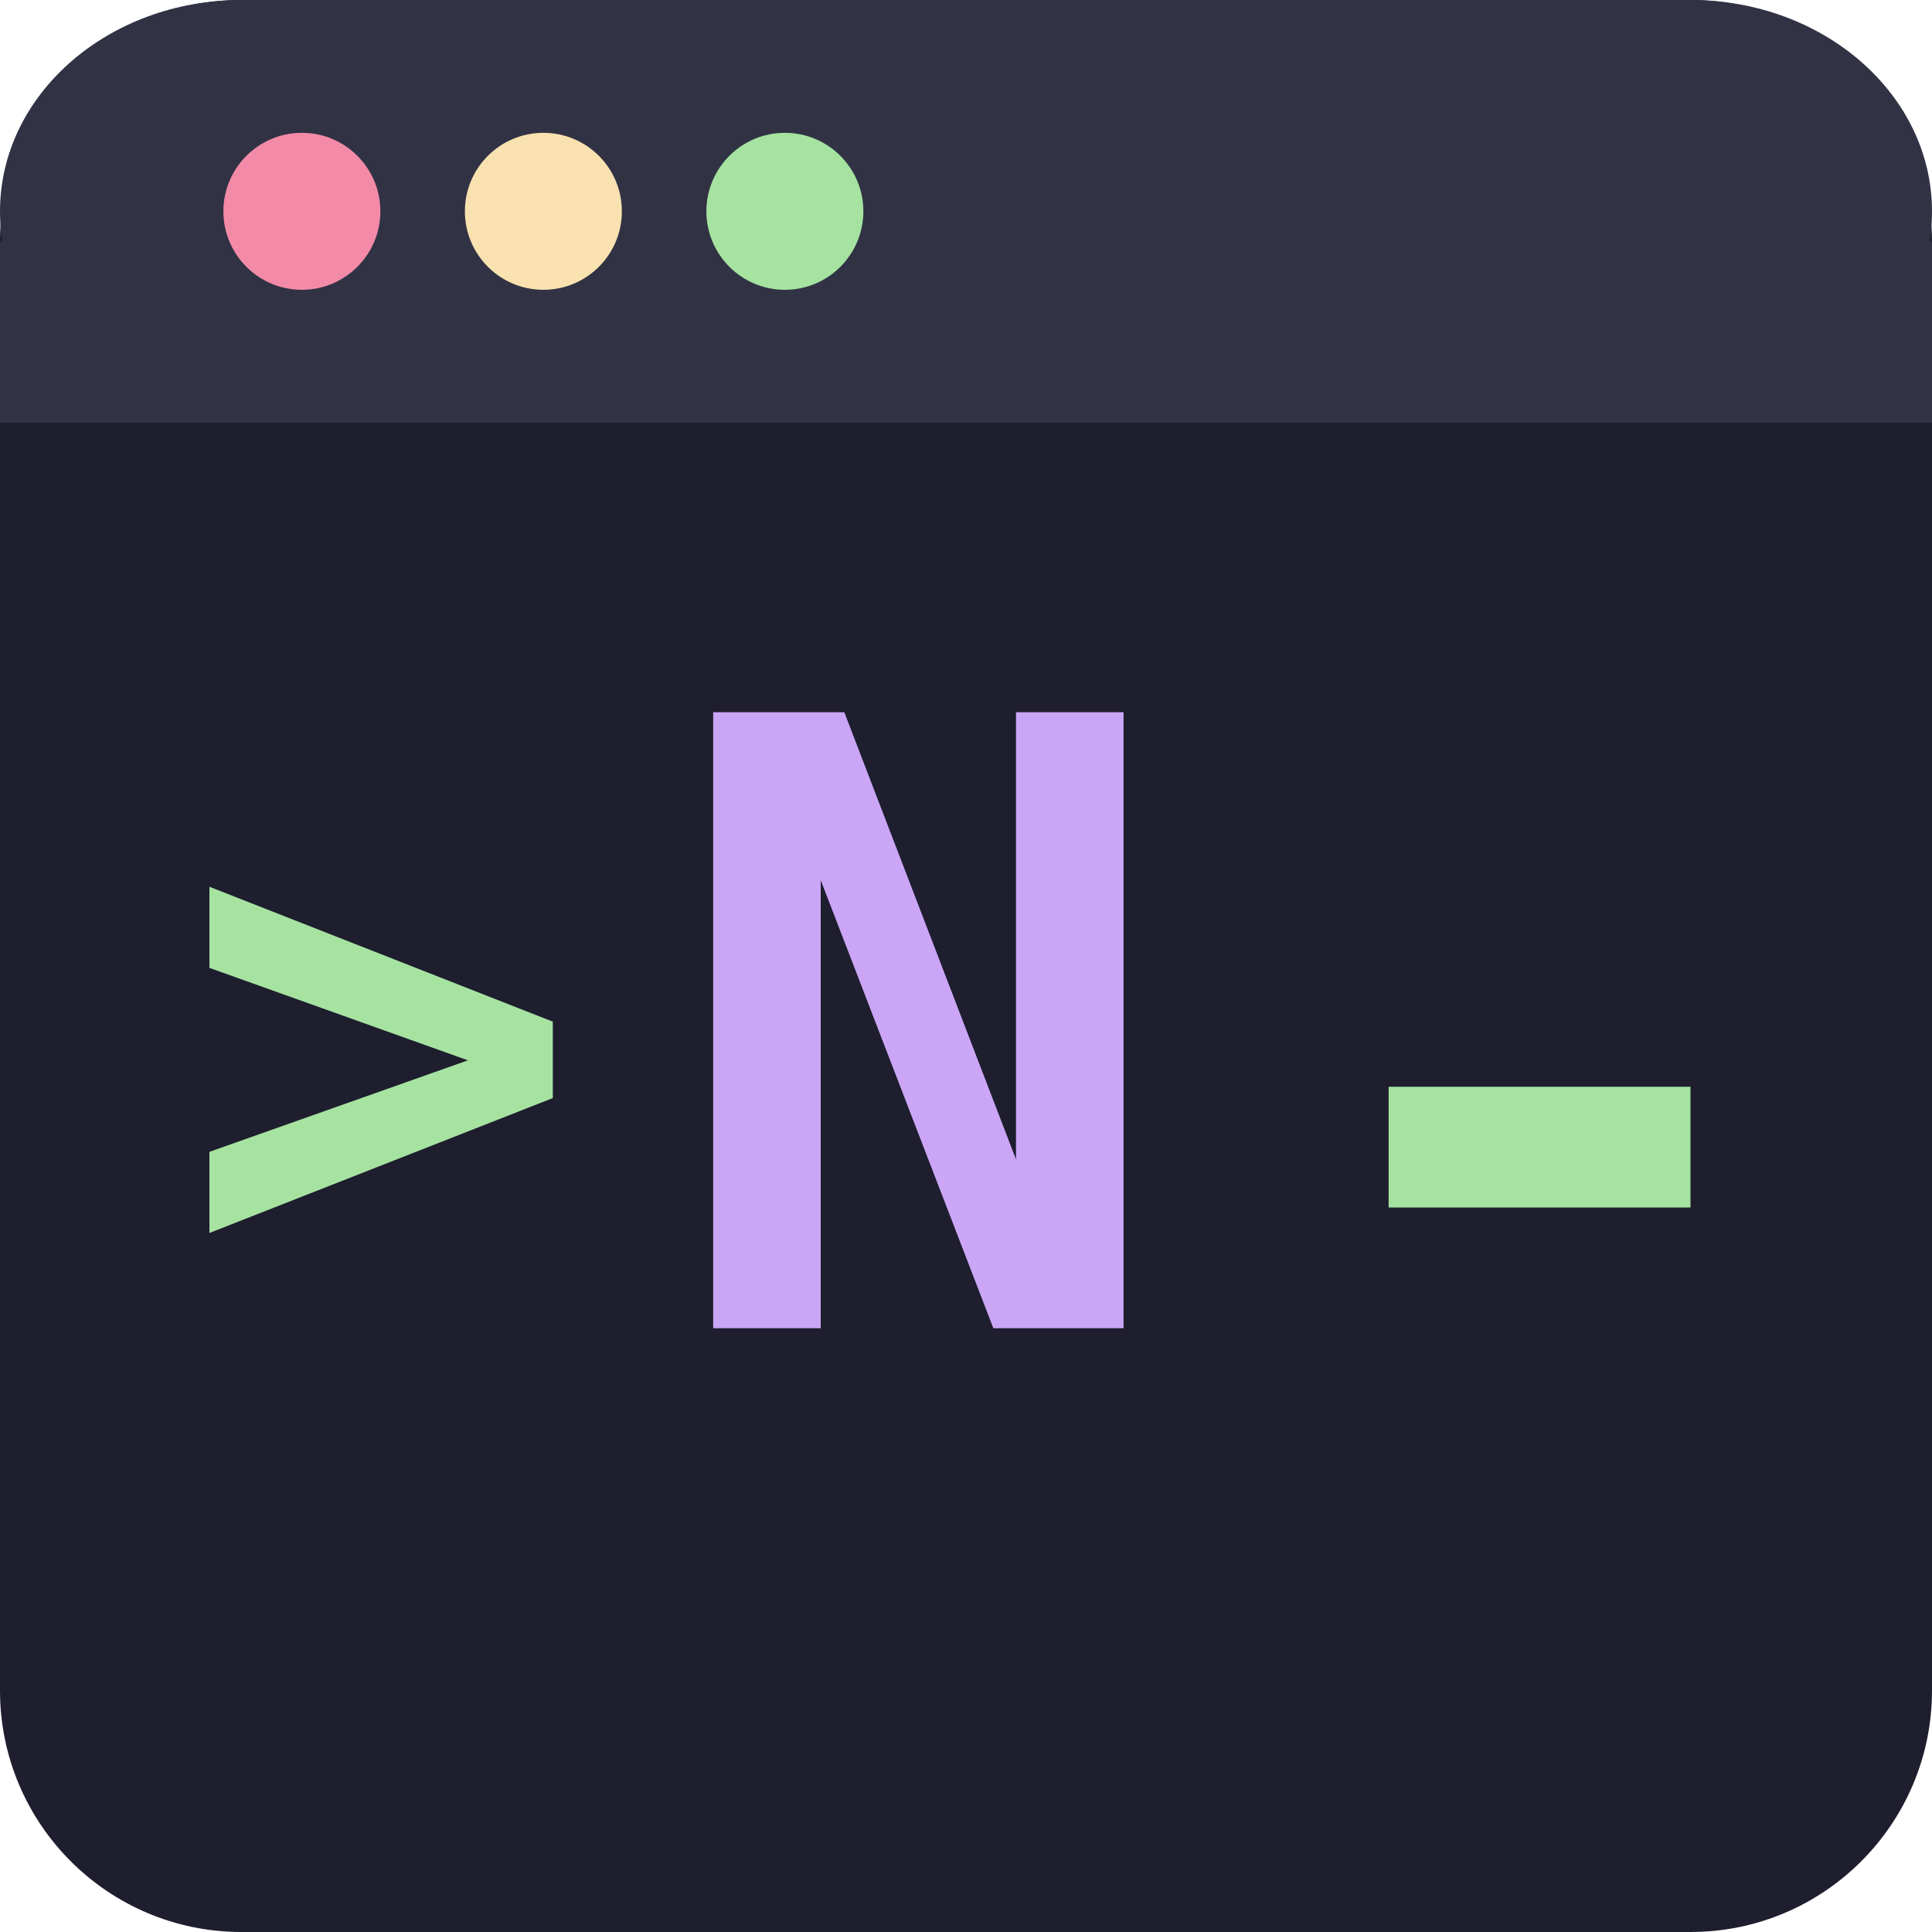
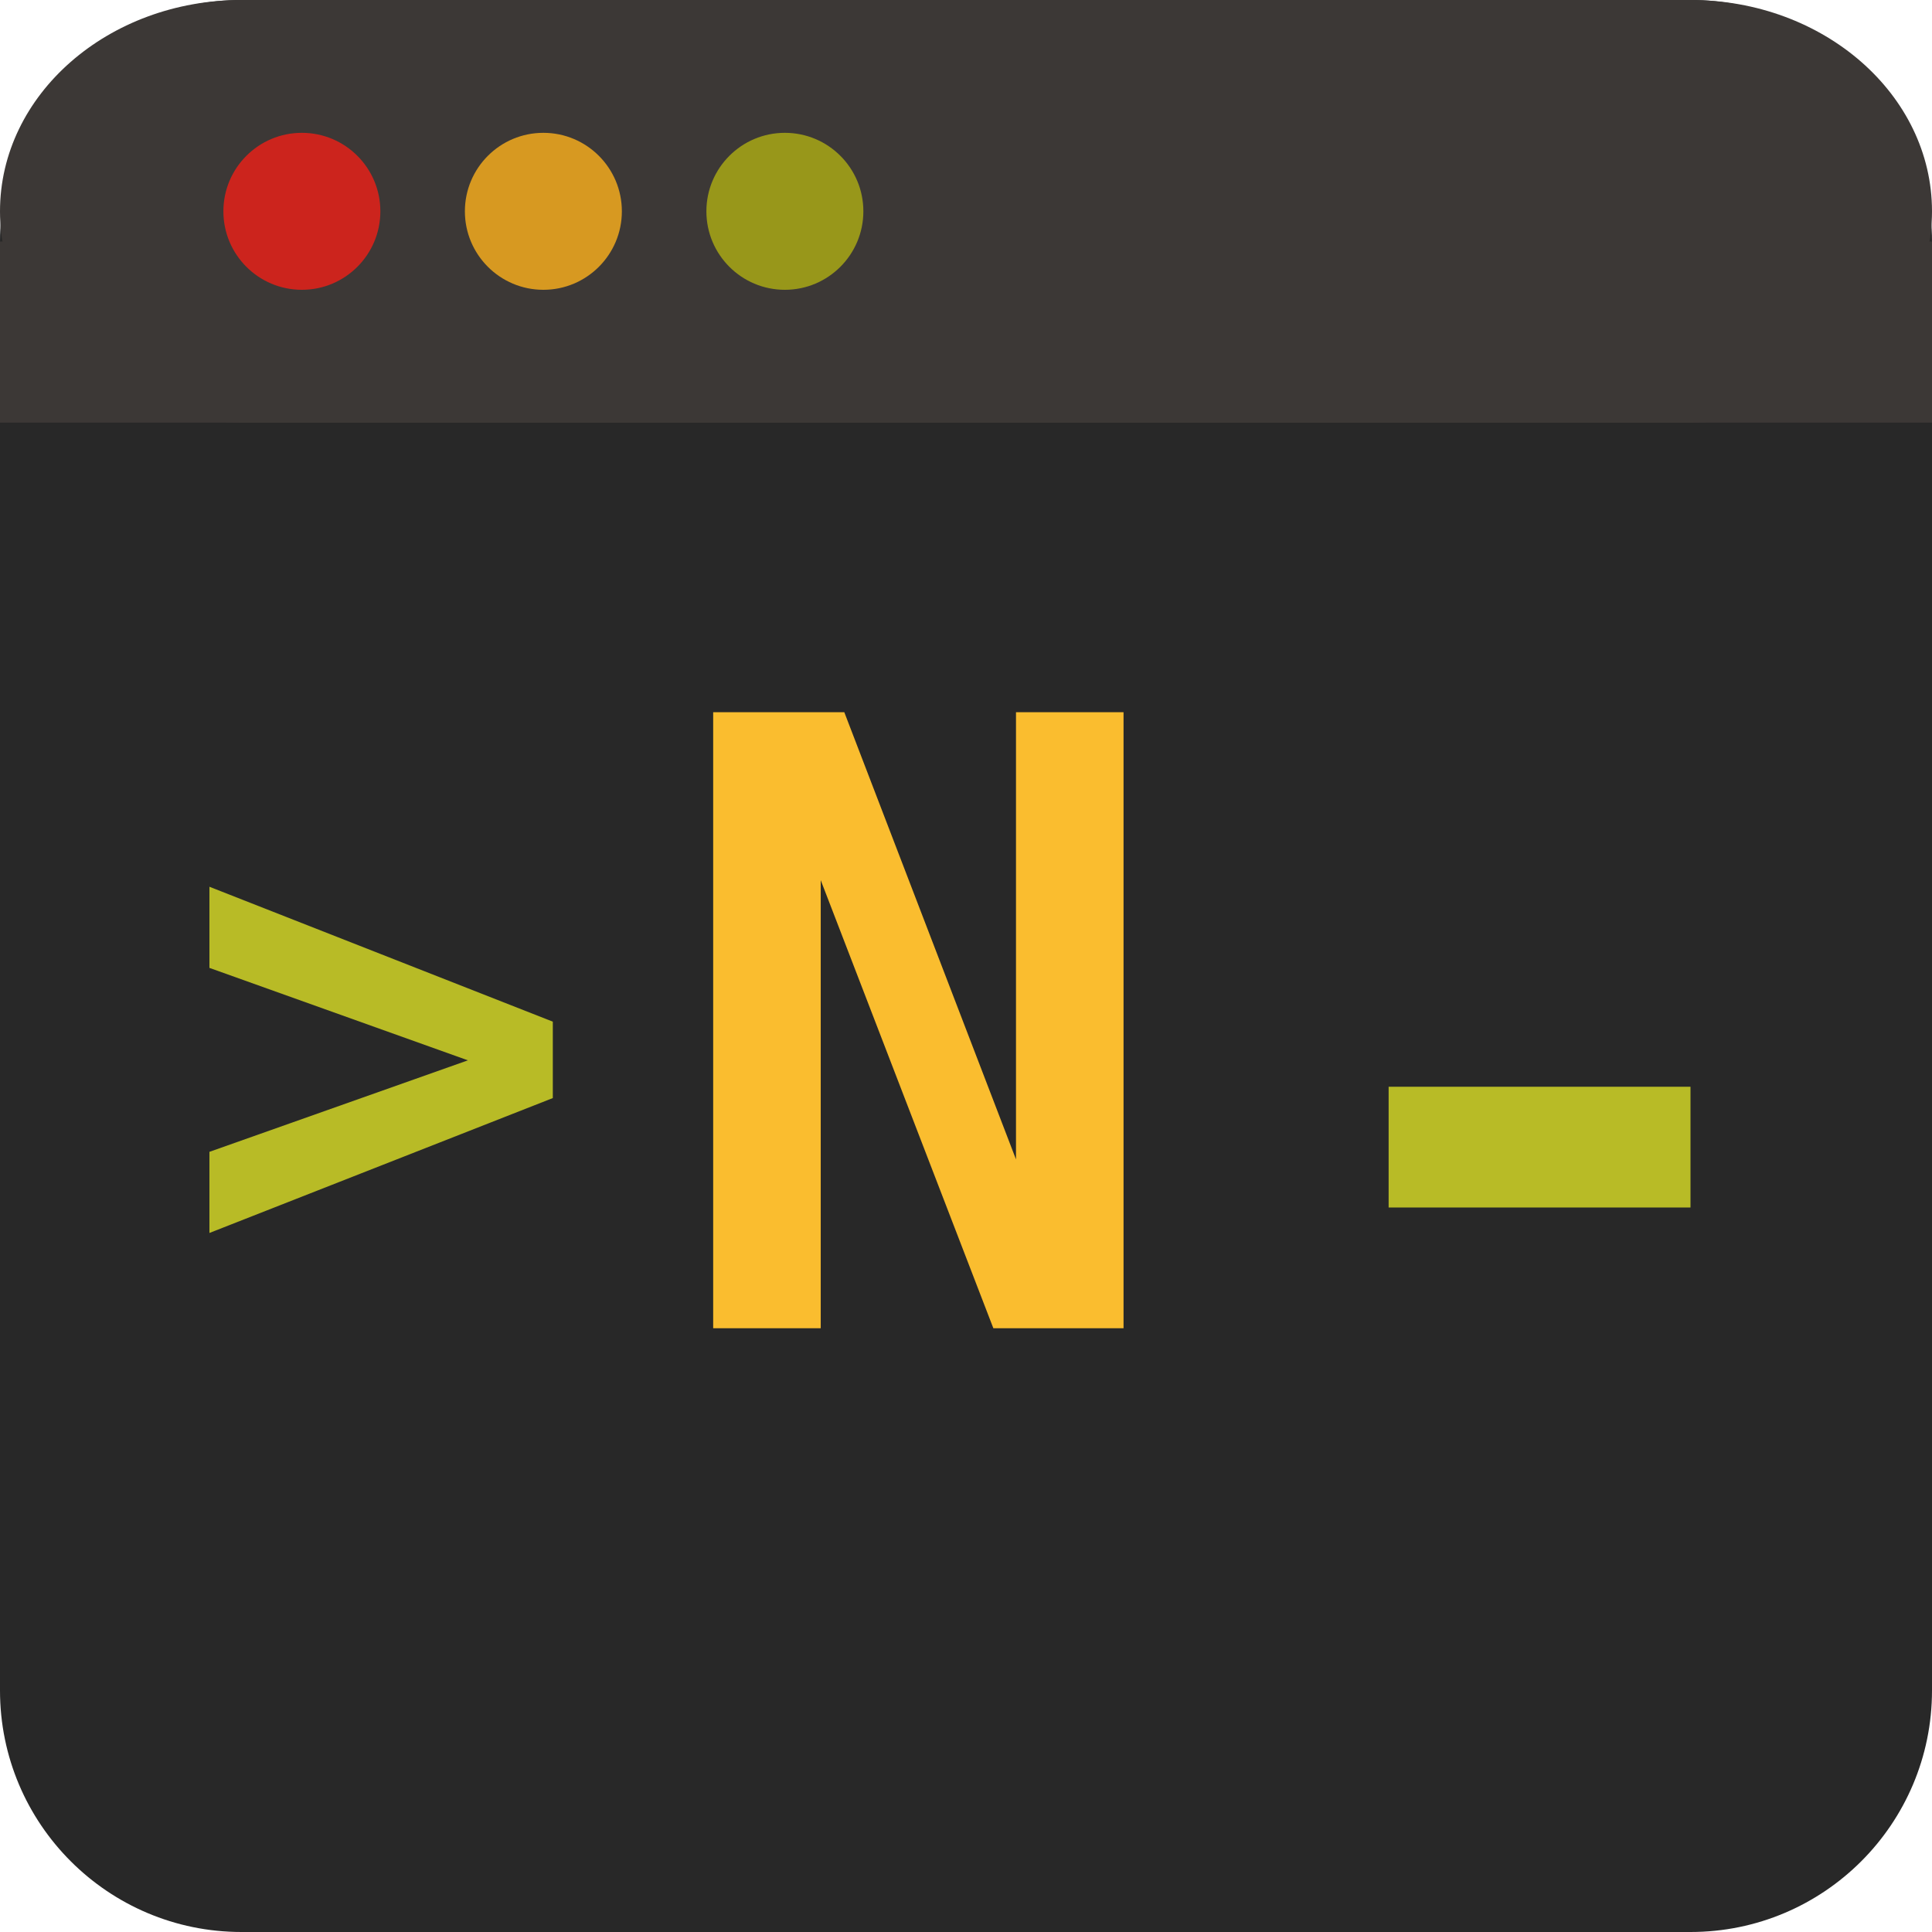
<svg xmlns="http://www.w3.org/2000/svg" viewBox="0 0 32 32">
-   <rect width="32" height="32" rx="4" fill="#1e1e2e" />
-   <rect y="0" width="32" height="7" rx="4" fill="#313244" />
-   <rect y="4" width="32" height="3" fill="#313244" />
-   <circle cx="5" cy="3.5" r="1.3" fill="#f38ba8" />
-   <circle cx="9" cy="3.5" r="1.3" fill="#f9e2af" />
-   <circle cx="13" cy="3.5" r="1.3" fill="#a6e3a1" />
-   <text x="3" y="21" font-family="monospace" font-size="11" font-weight="bold" fill="#a6e3a1">&gt;</text>
-   <text x="11" y="22" font-family="monospace" font-size="14" font-weight="bold" fill="#cba6f7">N</text>
-   <rect x="23" y="18" width="5" height="2" fill="#a6e3a1">
+   <rect width="32" height="32" rx="4" fill="#282828" />
+   <rect y="0" width="32" height="7" rx="4" fill="#3c3836" />
+   <rect y="4" width="32" height="3" fill="#3c3836" />
+   <circle cx="5" cy="3.5" r="1.3" fill="#cc241d" />
+   <circle cx="9" cy="3.5" r="1.3" fill="#d79921" />
+   <circle cx="13" cy="3.5" r="1.3" fill="#98971a" />
+   <text x="3" y="21" font-family="monospace" font-size="11" font-weight="bold" fill="#b8bb26">&gt;</text>
+   <text x="11" y="22" font-family="monospace" font-size="14" font-weight="bold" fill="#fabd2f">N</text>
+   <rect x="23" y="18" width="5" height="2" fill="#b8bb26">
    <animate attributeName="opacity" values="1;0;1" dur="1s" repeatCount="indefinite" />
  </rect>
</svg>
